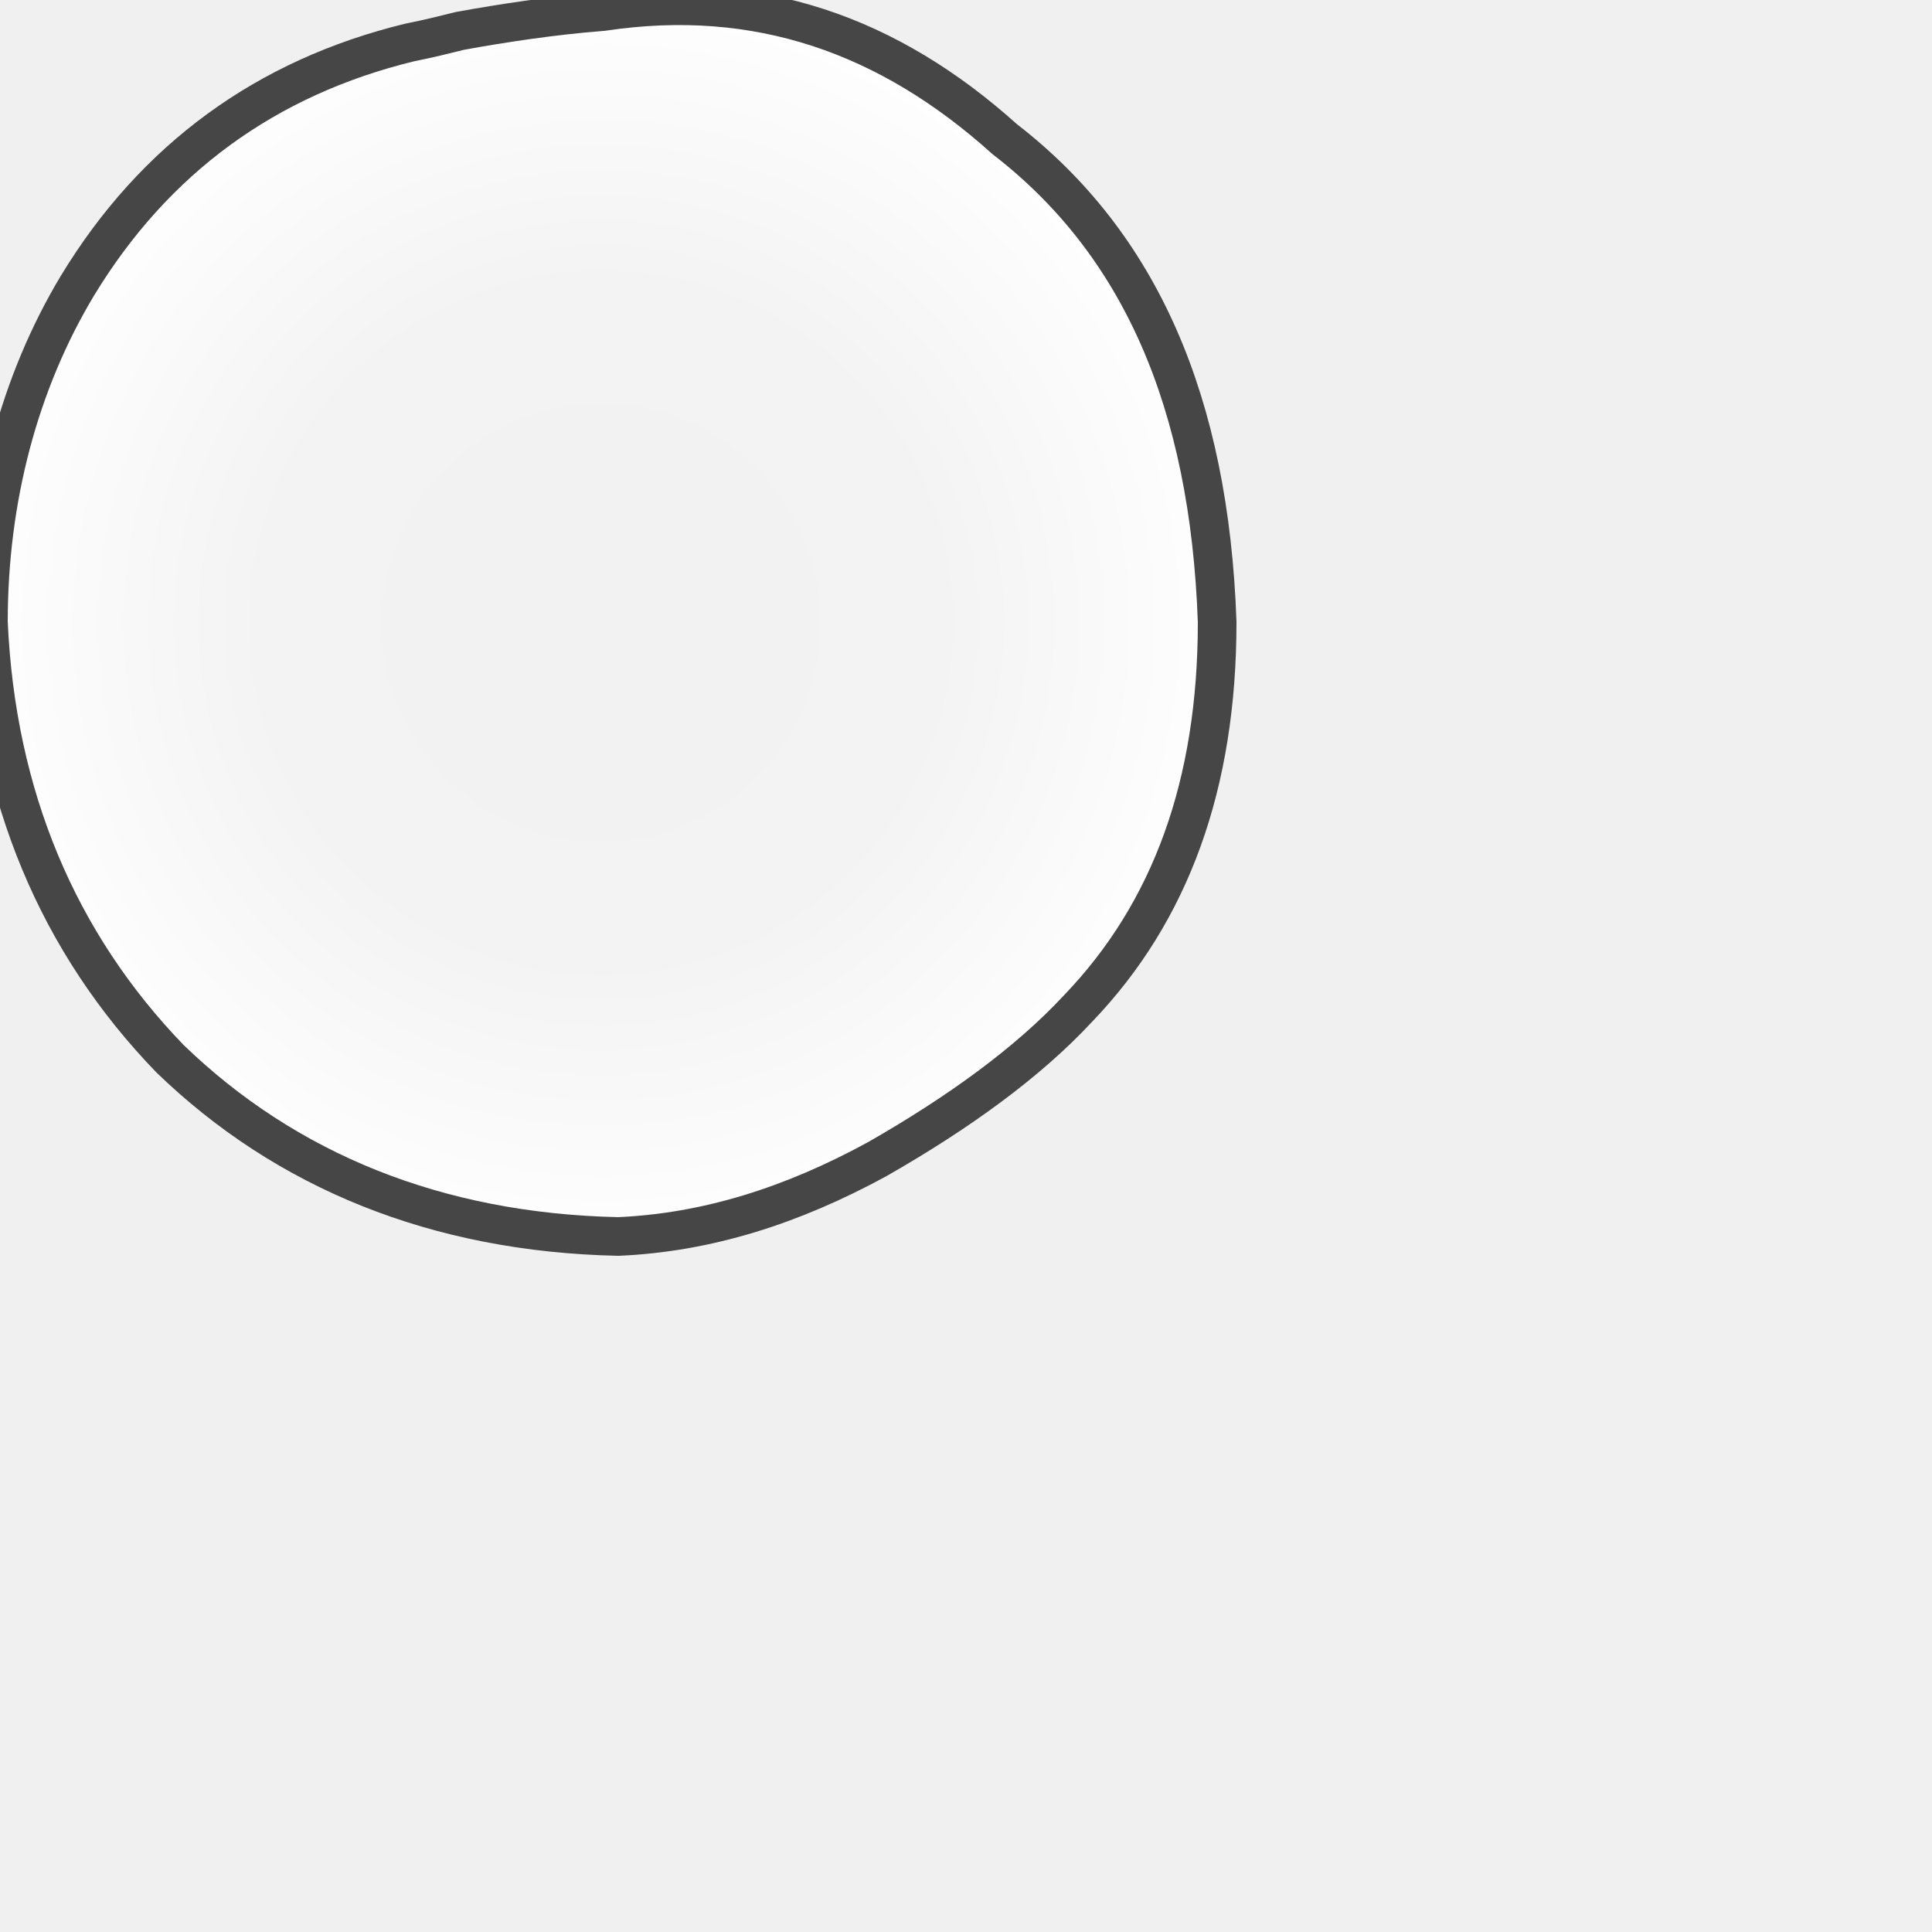
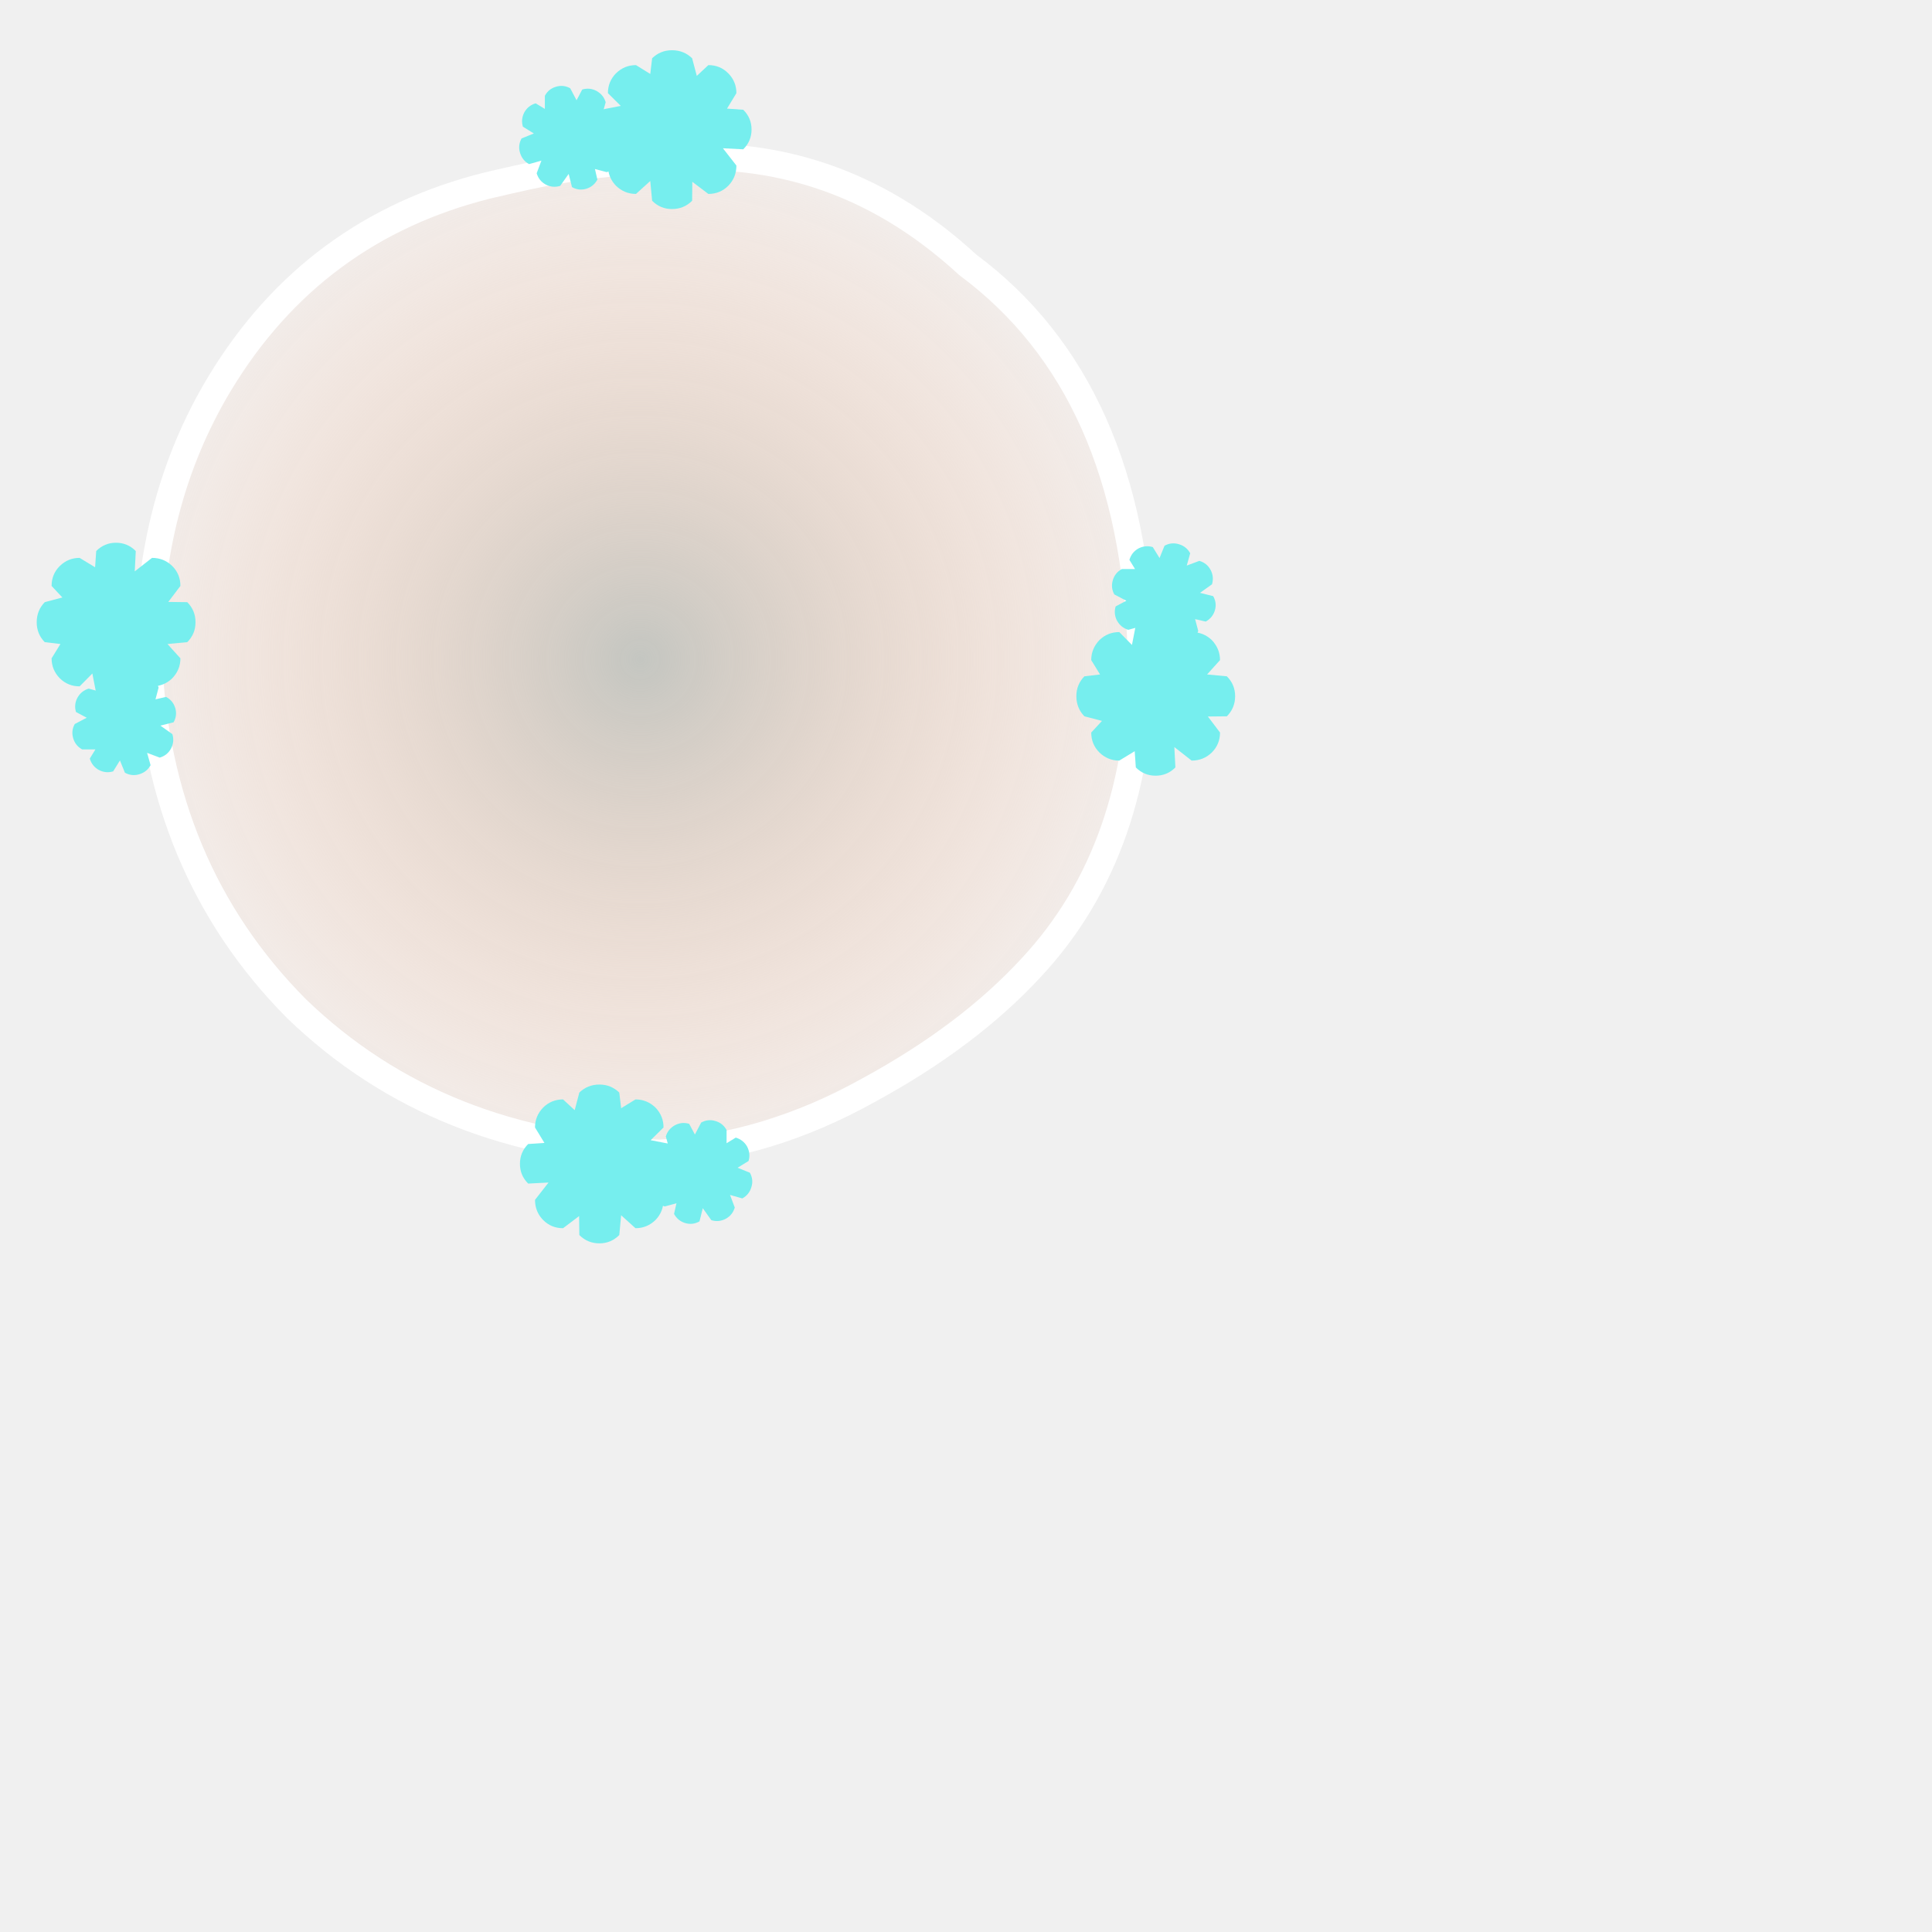
<svg xmlns="http://www.w3.org/2000/svg" viewBox="0 0 50 50" version="1.1" xml:space="preserve" style="fill-rule:evenodd;clip-rule:evenodd;stroke-linecap:round;stroke-linejoin:round;">
  <g id="melanosome">
-     <path id="Layer1_0_FILL" d="M31.5,16.1C31.3,10.4 29.5,6.3 26,3.6C23,0.9 19.6,-0.3 15.6,0.3C14.3,0.4 13,0.6 11.9,0.8C11.5,0.9 11.1,1 10.6,1.1C6.9,2 4,4.1 2,7.4C0.5,9.9 -0.3,12.9 -0.3,16.1C-0.1,20.6 1.5,24.4 4.4,27.4C7.4,30.3 11.3,31.9 16,32C18.3,31.9 20.5,31.2 22.7,30C24.8,28.8 26.6,27.5 27.9,26.1C30.3,23.6 31.5,20.3 31.5,16.1Z" style="fill:url(#_Radial1);fill-rule:nonzero;stroke:rgb(70,70,70);stroke-width:1px;" />
+     <path id="Layer0_28_FILL" d="M29.528,16.916C29.391,12.322 27.897,8.969 25.046,6.855C22.648,4.643 19.855,3.742 16.668,4.153C15.613,4.221 14.603,4.359 13.641,4.566C13.301,4.64 12.963,4.718 12.626,4.798C9.611,5.548 7.298,7.255 5.686,9.92C4.448,11.973 3.834,14.325 3.844,16.976C3.994,20.642 5.269,23.684 7.669,26.101C10.132,28.48 13.267,29.725 17.075,29.838C18.917,29.735 20.72,29.193 22.483,28.209C24.195,27.278 25.594,26.224 26.681,25.047C28.59,23.004 29.539,20.293 29.528,16.916Z" style="fill:url(#white);fill-rule:nonzero;" />
+     <path id="Layer0_28_1_STROKES" d="M29.53,16.916C29.541,20.294 28.592,23.004 26.683,25.047C25.596,26.225 24.196,27.279 22.485,28.21C20.722,29.194 18.919,29.736 17.076,29.838C13.27,29.726 10.134,28.481 7.671,26.102C5.272,23.685 3.996,20.642 3.845,16.977C3.836,14.325 4.45,11.974 5.688,9.92C7.3,7.256 9.613,5.548 12.627,4.798C12.964,4.718 13.303,4.641 13.643,4.567C14.606,4.359 15.615,4.222 16.67,4.154C19.858,3.743 22.649,4.643 25.048,6.856C27.9,8.97 29.393,12.323 29.53,16.916Z" style="fill:none;stroke:white;stroke-width:0.69px;" />
+     <path id="gearnubs_0_Layer0_0_FILL8" d="M2.532,17.63L2.578,17.9L2.295,17.821C2.166,17.86 2.069,17.94 2.003,18.059C1.94,18.178 1.929,18.301 1.967,18.427L2.245,18.575L1.935,18.737C1.869,18.855 1.856,18.979 1.895,19.108C1.932,19.235 2.01,19.331 2.128,19.395L2.469,19.395L2.324,19.632C2.362,19.762 2.44,19.86 2.555,19.925C2.676,19.989 2.801,20.002 2.929,19.963L3.104,19.68L3.233,19.998C3.352,20.063 3.476,20.077 3.603,20.038C3.735,19.999 3.833,19.92 3.897,19.803L3.807,19.484L4.134,19.607C4.265,19.568 4.362,19.49 4.426,19.372C4.488,19.254 4.5,19.13 4.461,18.999L4.151,18.779L4.492,18.693C4.559,18.576 4.573,18.453 4.536,18.325C4.497,18.196 4.417,18.099 4.298,18.036L4.024,18.099L4.105,17.794C4.066,17.668 3.989,17.572 3.874,17.505C3.755,17.44 3.63,17.427 3.5,17.465L3.36,17.703L3.195,17.434C3.078,17.371 2.953,17.358 2.821,17.397C2.693,17.436 2.597,17.514 2.532,17.63Z" style="fill:rgb(118,238,238);fill-rule:nonzero;" />
+     <path id="gearnubs_0_Layer0_1_FILL8" d="M4.355,15.578L4.669,15.164C4.669,14.96 4.598,14.787 4.455,14.646C4.311,14.507 4.138,14.438 3.934,14.438L3.487,14.787L3.514,14.261C3.372,14.118 3.202,14.046 3.002,14.046C2.802,14.046 2.631,14.118 2.49,14.261L2.461,14.681L2.061,14.438C1.863,14.438 1.692,14.507 1.55,14.646C1.406,14.787 1.335,14.96 1.335,15.164L1.614,15.463L1.158,15.584C1.019,15.727 0.95,15.901 0.95,16.105C0.95,16.305 1.019,16.476 1.158,16.619L1.564,16.667L1.335,17.037C1.335,17.237 1.406,17.41 1.55,17.557C1.692,17.695 1.863,17.763 2.061,17.763L2.39,17.43L2.49,17.942C2.631,18.085 2.802,18.157 3.002,18.157C3.202,18.157 3.372,18.085 3.514,17.942L3.658,17.457L3.934,17.763C4.138,17.763 4.311,17.695 4.455,17.557C4.598,17.41 4.669,17.237 4.669,17.037L4.334,16.667L4.846,16.619C4.989,16.476 5.06,16.305 5.06,16.105C5.06,15.901 4.989,15.727 4.846,15.584L4.355,15.578Z" style="fill:rgb(118,238,238);fill-rule:nonzero;" />
+     <path id="gearnubs_0_Layer0_0_FILL9" d="M29.437,16.491L29.482,16.221L29.199,16.3C29.072,16.261 28.975,16.182 28.908,16.063C28.846,15.943 28.834,15.821 28.873,15.694L29.149,15.547L28.839,15.384C28.774,15.267 28.761,15.143 28.8,15.014C28.838,14.887 28.915,14.79 29.033,14.727L29.375,14.727L29.229,14.489C29.268,14.359 29.344,14.262 29.459,14.196C29.582,14.132 29.707,14.12 29.834,14.159L30.009,14.442L30.138,14.123C30.257,14.058 30.381,14.045 30.509,14.084C30.64,14.122 30.738,14.201 30.802,14.319L30.713,14.637L31.039,14.515C31.17,14.553 31.267,14.632 31.33,14.749C31.393,14.868 31.405,14.992 31.366,15.122L31.056,15.343L31.397,15.428C31.464,15.546 31.479,15.669 31.441,15.796C31.402,15.925 31.323,16.021 31.204,16.086L30.929,16.023L31.01,16.327C30.971,16.453 30.895,16.55 30.779,16.616C30.66,16.681 30.535,16.695 30.404,16.656L30.265,16.419L30.101,16.687C29.982,16.751 29.858,16.763 29.726,16.725C29.598,16.686 29.502,16.608 29.437,16.491Z" style="fill:rgb(118,238,238);fill-rule:nonzero;" />
+     <path id="gearnubs_0_Layer0_1_FILL9" d="M31.26,18.543L31.574,18.958C31.574,19.162 31.502,19.334 31.36,19.476C31.217,19.614 31.043,19.684 30.839,19.684L30.392,19.334L30.419,19.861C30.278,20.004 30.107,20.075 29.907,20.075C29.708,20.075 29.537,20.004 29.395,19.861L29.366,19.441L28.967,19.684C28.768,19.684 28.597,19.614 28.454,19.476C28.312,19.334 28.241,19.162 28.241,18.958L28.519,18.657L28.064,18.538C27.925,18.394 27.856,18.221 27.856,18.017C27.856,17.817 27.925,17.646 28.064,17.503L28.469,17.455L28.241,17.084C28.241,16.885 28.312,16.712 28.454,16.564C28.597,16.427 28.768,16.358 28.967,16.358L29.295,16.691L29.395,16.179C29.537,16.036 29.708,15.965 29.907,15.965C30.107,15.965 30.278,16.036 30.419,16.179L30.563,16.664L30.839,16.358C31.043,16.358 31.217,16.427 31.36,16.564C31.502,16.712 31.574,16.885 31.574,17.084L31.239,17.455L31.751,17.503C31.894,17.646 31.965,17.817 31.965,18.017C31.965,18.221 31.894,18.394 31.751,18.538L31.26,18.543Z" style="fill:rgb(118,238,238);fill-rule:nonzero;" />
+     <path id="gearnubs_0_Layer0_0_FILL10" d="M15.866,2.882L15.596,2.928L15.675,2.645C15.636,2.516 15.556,2.419 15.437,2.353C15.318,2.29 15.195,2.279 15.068,2.317L14.921,2.595L14.758,2.285C14.641,2.219 14.517,2.206 14.388,2.245C14.261,2.282 14.165,2.36 14.101,2.478L14.101,2.819L13.863,2.674C13.734,2.712 13.636,2.79 13.571,2.905C13.507,3.026 13.494,3.151 13.533,3.279L13.816,3.454L13.498,3.583C13.433,3.702 13.419,3.826 13.458,3.953C13.497,4.085 13.575,4.183 13.693,4.247L14.012,4.157L13.889,4.484C13.928,4.615 14.006,4.712 14.124,4.776C14.242,4.838 14.366,4.85 14.497,4.811L14.717,4.501L14.803,4.842C14.92,4.909 15.043,4.923 15.17,4.886C15.299,4.847 15.396,4.767 15.46,4.648L15.397,4.374L15.702,4.455C15.828,4.416 15.924,4.339 15.99,4.224C16.056,4.105 16.069,3.98 16.03,3.85L15.793,3.71L16.061,3.545C16.125,3.428 16.138,3.303 16.099,3.171C16.06,3.043 15.982,2.947 15.866,2.882Z" style="fill:rgb(118,238,238);fill-rule:nonzero;" />
+     <path id="gearnubs_0_Layer0_1_FILL10" d="M17.917,4.705L18.332,5.019C18.536,5.019 18.709,4.948 18.85,4.805C18.989,4.661 19.058,4.488 19.058,4.284L18.709,3.837L19.235,3.864C19.378,3.722 19.45,3.552 19.45,3.352C19.45,3.152 19.378,2.981 19.235,2.84L18.815,2.811L19.058,2.411C19.058,2.213 18.989,2.042 18.85,1.9C18.709,1.756 18.536,1.685 18.332,1.685L18.033,1.964L17.912,1.508C17.769,1.369 17.595,1.3 17.391,1.3C17.191,1.3 17.02,1.369 16.877,1.508L16.829,1.914L16.459,1.685C16.259,1.685 16.086,1.756 15.939,1.9C15.801,2.042 15.733,2.213 15.733,2.411L16.065,2.74L15.554,2.84C15.411,2.981 15.339,3.152 15.339,3.352C15.339,3.552 15.411,3.722 15.554,3.864L16.039,4.008L15.733,4.284C15.733,4.488 15.801,4.661 15.939,4.805C16.086,4.948 16.259,5.019 16.459,5.019L16.829,4.684L16.877,5.196C17.02,5.339 17.191,5.41 17.391,5.41C17.595,5.41 17.769,5.339 17.912,5.196L17.917,4.705Z" style="fill:rgb(118,238,238);fill-rule:nonzero;" />
+     <path id="gearnubs_0_Layer0_0_FILL11" d="M17.039,29.649L17.31,29.694L17.231,29.412C17.269,29.284 17.348,29.187 17.468,29.12C17.587,29.058 17.709,29.046 17.836,29.085L17.984,29.362L18.146,29.052C18.264,28.986 18.387,28.973 18.516,29.012C18.644,29.05 18.74,29.127 18.804,29.245L18.804,29.587L19.041,29.441C19.171,29.48 19.269,29.557 19.335,29.672C19.398,29.794 19.411,29.919 19.372,30.047L19.089,30.221L19.407,30.35C19.473,30.47 19.486,30.594 19.446,30.721C19.408,30.853 19.33,30.95 19.211,31.015L18.893,30.925L19.016,31.251C18.977,31.382 18.899,31.479 18.781,31.543C18.663,31.605 18.538,31.617 18.409,31.578L18.188,31.268L18.103,31.609C17.984,31.676 17.862,31.691 17.734,31.653C17.605,31.614 17.509,31.535 17.444,31.416L17.507,31.141L17.204,31.223C17.077,31.183 16.981,31.107 16.914,30.992C16.849,30.872 16.836,30.747 16.875,30.616L17.111,30.478L16.843,30.313C16.779,30.195 16.767,30.07 16.805,29.938C16.845,29.81 16.922,29.714 17.039,29.649Z" style="fill:rgb(118,238,238);fill-rule:nonzero;" />
+     <path id="gearnubs_0_Layer0_1_FILL11" d="M14.987,31.472L14.572,31.786C14.368,31.786 14.196,31.715 14.054,31.572C13.916,31.429 13.846,31.256 13.846,31.052L14.196,30.604L13.669,30.631C13.527,30.49 13.456,30.319 13.456,30.12C13.456,29.92 13.527,29.749 13.669,29.607L14.09,29.579L13.846,29.179C13.846,28.981 13.916,28.81 14.054,28.666C14.196,28.524 14.368,28.453 14.572,28.453L14.873,28.731L14.993,28.276C15.136,28.137 15.309,28.068 15.513,28.068C15.713,28.068 15.884,28.137 16.027,28.276L16.075,28.681L16.446,28.453C16.646,28.453 16.819,28.524 16.966,28.666C17.103,28.81 17.172,28.981 17.172,29.179L16.839,29.508L17.351,29.607C17.494,29.749 17.565,29.92 17.565,30.12C17.565,30.319 17.494,30.49 17.351,30.631L16.866,30.775L17.172,31.052C17.172,31.256 17.103,31.429 16.966,31.572C16.819,31.715 16.646,31.786 16.446,31.786L16.075,31.451L16.027,31.963C15.884,32.106 15.713,32.178 15.513,32.178C15.309,32.178 15.136,32.106 14.993,31.963L14.987,31.472Z" style="fill:rgb(118,238,238);fill-rule:nonzero;" />
+     <g id="melanin" visibility="hidden">
+       <path id="disc_0_Layer0_0_FILL18" d="M15.926,21.503L17.469,20.612L17.469,18.831L15.926,17.94L14.385,18.831L14.385,20.612L15.926,21.503Z" style="fill:rgb(209,171,144);fill-rule:nonzero;" />
+       <path id="disc_0_Layer0_0_FILL19" d="M19.406,20.607L20.948,19.716L20.948,17.935L19.406,17.045L17.864,17.935L17.864,19.716L19.406,20.607Z" style="fill:rgb(209,171,144);fill-rule:nonzero;" />
+       <path id="disc_0_Layer0_0_FILL20" d="M12.929,18.954L14.472,18.063L14.472,16.282L12.929,15.391L11.387,16.282L11.387,18.063L12.929,18.954Z" style="fill:rgb(209,171,144);fill-rule:nonzero;" />
+       <path id="disc_0_Layer0_0_FILL21" d="M11.999,15.475L13.542,14.583L13.542,12.802L11.999,11.911L10.457,12.802L10.457,14.583L11.999,15.475Z" style="fill:rgb(209,171,144);fill-rule:nonzero;" />
+       <path id="disc_0_Layer0_0_FILL22" d="M13.48,12.099L15.023,11.207L15.023,9.426L13.48,8.535L11.939,9.426L11.939,11.207L13.48,12.099Z" style="fill:rgb(209,171,144);fill-rule:nonzero;" />
+       <path id="disc_0_Layer0_0_FILL23" d="M17.132,11.375L18.675,10.484L18.675,8.703L17.132,7.812L15.591,8.703L15.591,10.484L17.132,11.375Z" style="fill:rgb(209,171,144);fill-rule:nonzero;" />
+       <path id="disc_0_Layer0_0_FILL24" d="M20.68,11.099L22.223,10.208L22.223,8.427L20.68,7.536L19.139,8.427L19.139,10.208L20.68,11.099Z" style="fill:rgb(209,171,144);fill-rule:nonzero;" />
+       <path id="disc_0_Layer0_0_FILL25" d="M23.161,13.752L24.703,12.861L24.703,11.08L23.161,10.189L21.619,11.08L21.619,12.861L23.161,13.752Z" style="fill:rgb(209,171,144);fill-rule:nonzero;" />
+       <path id="disc_0_Layer0_0_FILL26" d="M25.331,16.577L26.874,15.686L26.874,13.905L25.331,13.013L23.789,13.905L23.789,15.686L25.331,16.577Z" style="fill:rgb(209,171,144);fill-rule:nonzero;" />
+       <path id="disc_0_Layer0_0_FILL27" d="M24.504,20.332L26.047,19.441L26.047,17.66L24.504,16.769L22.963,17.66L22.963,19.441L24.504,20.332Z" style="fill:rgb(209,171,144);fill-rule:nonzero;" />
+       <path id="disc_0_Layer0_0_FILL28" d="M23.057,23.708L24.6,22.817L24.6,21.036L23.057,20.145L21.516,21.036L21.516,22.817L23.057,23.708Z" style="fill:rgb(209,171,144);fill-rule:nonzero;" />
+       <path id="disc_0_Layer0_0_FILL29" d="M20.405,26.739L21.947,25.848L21.947,24.067L20.405,23.177L18.863,24.067L18.863,25.848L20.405,26.739Z" style="fill:rgb(209,171,144);fill-rule:nonzero;" />
+       <path id="disc_0_Layer0_0_FILL30" d="M16.477,27.084L18.02,26.193L18.02,24.412L16.477,23.521L14.936,24.412L14.936,26.193L16.477,27.084Z" style="fill:rgb(209,171,144);fill-rule:nonzero;" />
+       <path id="disc_0_Layer0_0_FILL31" d="M12.722,26.636L14.265,25.745L14.265,23.964L12.722,23.073L11.181,23.964L11.181,25.745L12.722,26.636Z" style="fill:rgb(209,171,144);fill-rule:nonzero;" />
+       <path id="disc_0_Layer0_0_FILL32" d="M10.001,23.983L11.544,23.092L11.544,21.311L10.001,20.421L8.459,21.311L8.459,23.092L10.001,23.983Z" style="fill:rgb(209,171,144);fill-rule:nonzero;" />
+       <path id="disc_0_Layer0_0_FILL33" d="M7.796,20.607L9.339,19.716L9.339,17.935L7.796,17.045L6.255,17.935L6.255,19.716L7.796,20.607Z" style="fill:rgb(209,171,144);fill-rule:nonzero;" />
+       <path id="disc_0_Layer0_0_FILL34" d="M18.131,17.128L19.674,16.237L19.674,14.456L18.131,13.565L16.589,14.456L16.589,16.237L18.131,17.128Z" style="fill:rgb(209,171,144);fill-rule:nonzero;" />
+       <path id="disc_0_Layer0_0_FILL35" d="M7.693,16.577L9.235,15.686L9.235,13.905L7.693,13.013L6.151,13.905L6.151,15.686L7.693,16.577Z" style="fill:rgb(209,171,144);fill-rule:nonzero;" />
+     </g>
  </g>
  <defs>
-     <radialGradient id="_Radial1" cx="0" cy="0" r="1" gradientUnits="userSpaceOnUse" gradientTransform="matrix(16.4871,0,0,-16.4871,15.5554,16.1143)">
-       <stop offset="0" style="stop-color:rgb(255,255,255);stop-opacity:0.106" />
-       <stop offset="0.53" style="stop-color:rgb(255,255,255);stop-opacity:0.2" />
-       <stop offset="1" style="stop-color:rgb(255,255,255);stop-opacity:1" />
+     <radialGradient id="white" cx="0" cy="0" r="1" gradientUnits="userSpaceOnUse" gradientTransform="matrix(13.1881,0,0,13.1881,16.5681,17.0674)">
+       <stop offset="0" style="stop-color:rgb(196,198,193);stop-opacity:1" />
+       <stop offset="0.98" style="stop-color:rgb(255,206,180);stop-opacity:0.11" />
+       <stop offset="1" style="stop-color:rgb(255,206,180);stop-opacity:0.11" />
    </radialGradient>
-     <radialGradient id="_Radial2" cx="0" cy="0" r="1" gradientUnits="userSpaceOnUse" gradientTransform="matrix(16.4871,0,0,-16.4871,15.5554,16.1143)">
-       <stop offset="0" style="stop-color:rgb(255,220,200);stop-opacity:0.2" />
-       <stop offset="0.45" style="stop-color:rgb(255,220,200);stop-opacity:0.3" />
-       <stop offset="1" style="stop-color:rgb(237,115,80);stop-opacity:1" />
+     <radialGradient id="gray" cx="0" cy="0" r="1" gradientUnits="userSpaceOnUse" gradientTransform="matrix(13.4199,0,0,13.4199,17.078,16.883)">
+       <stop offset="0" style="stop-color:rgb(88,96,92);stop-opacity:1" />
+       <stop offset="1" style="stop-color:rgb(255,206,180);stop-opacity:0.11" />
    </radialGradient>
-     <radialGradient id="_Radial3" cx="0" cy="0" r="1" gradientUnits="userSpaceOnUse" gradientTransform="matrix(16.4871,0,0,-16.4871,15.5554,16.1143)">
-       <stop offset="0" style="stop-color:rgb(255,206,180);stop-opacity:0.3" />
-       <stop offset="0.3" style="stop-color:rgb(255,206,180);stop-opacity:0.4" />
-       <stop offset="1" style="stop-color:rgb(171,74,25);stop-opacity:1" />
-     </radialGradient>
-     <radialGradient id="_Radial4" cx="0" cy="0" r="1" gradientUnits="userSpaceOnUse" gradientTransform="matrix(16.4871,0,0,-16.4871,15.5554,16.1143)">
-       <stop offset="0" style="stop-color:rgb(255,206,180);stop-opacity:0.5" />
-       <stop offset="0.1" style="stop-color:rgb(255,206,180);stop-opacity:0.8" />
-       <stop offset="1" style="stop-color:rgb(89, 83, 80);stop-opacity:1" />
+     <radialGradient id="red" cx="0" cy="0" r="1" gradientUnits="userSpaceOnUse" gradientTransform="matrix(14.8148,0,0,14.8148,16.6849,16.9468)">
+       <stop offset="0" style="stop-color:rgb(253,77,17);stop-opacity:1" />
+       <stop offset="1" style="stop-color:rgb(255,206,180);stop-opacity:0.11" />
    </radialGradient>
  </defs>
</svg>
